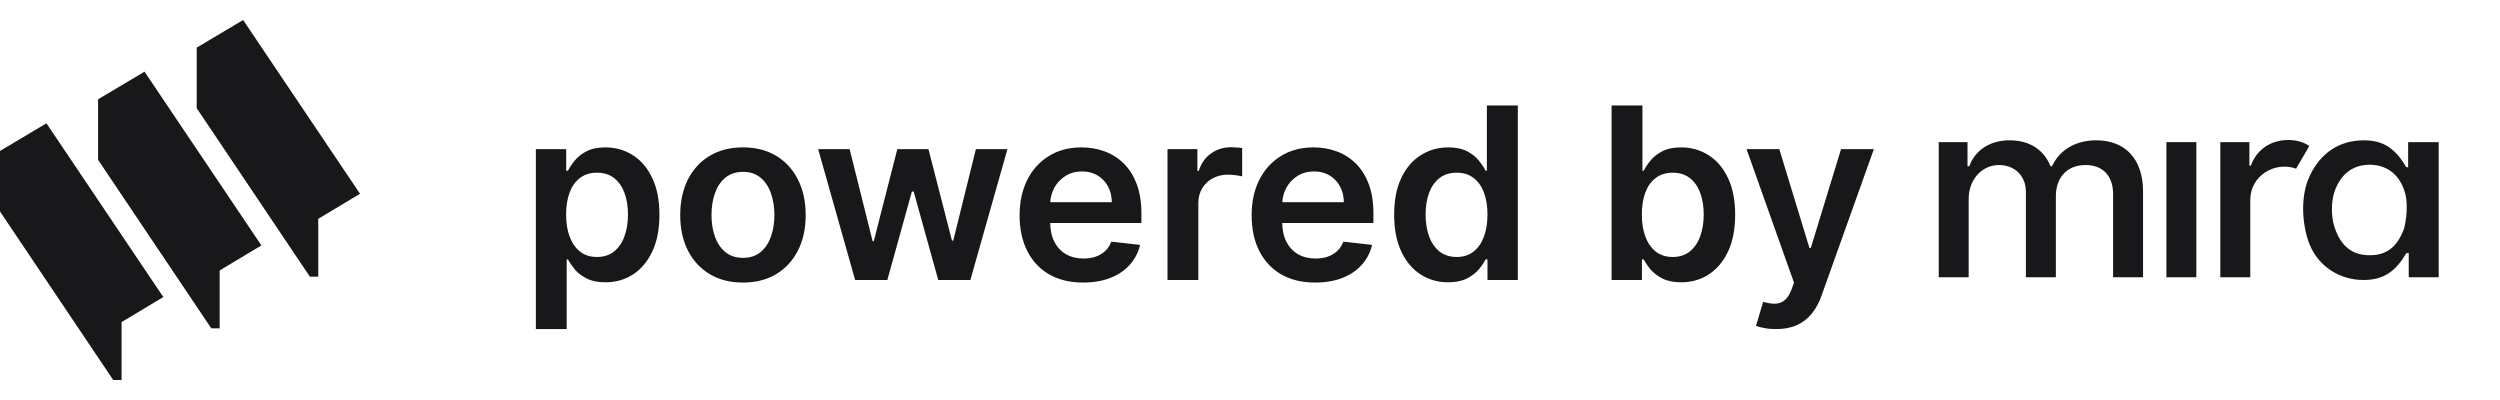
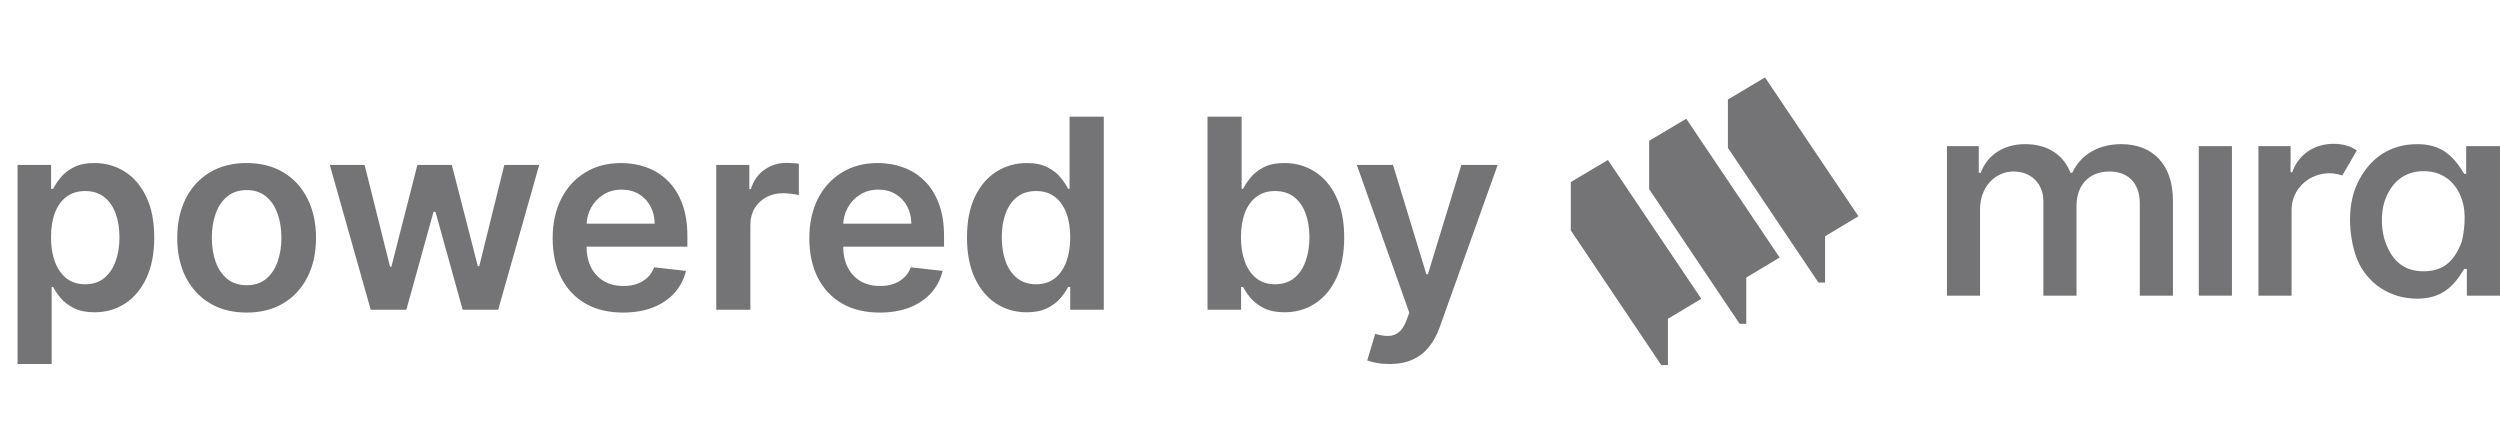
- <svg xmlns="http://www.w3.org/2000/svg" width="125" height="20" viewBox="0 0 125 20" fill="none">
-   <path d="M9.834 2.382L12.156 1L18 9.687L15.913 10.939V13.835H15.495L9.834 5.408V2.382Z" fill="#18181B" />
-   <path d="M4.904 4.966L7.226 3.583L13.07 12.271L10.983 13.523V16.418H10.565L4.904 7.992V4.966Z" fill="#18181B" />
-   <path d="M0 7.548L2.322 6.165L8.166 14.853L6.079 16.105V19H5.661L0 10.574V7.548Z" fill="#18181B" />
-   <path d="M26.793 16.454V7.455H28.31V8.537H28.399C28.479 8.378 28.591 8.209 28.736 8.03C28.881 7.848 29.077 7.693 29.324 7.565C29.571 7.435 29.886 7.369 30.27 7.369C30.776 7.369 31.232 7.499 31.638 7.757C32.047 8.013 32.371 8.392 32.609 8.895C32.851 9.395 32.972 10.008 32.972 10.736C32.972 11.454 32.854 12.065 32.618 12.568C32.382 13.071 32.061 13.454 31.655 13.719C31.249 13.983 30.788 14.115 30.274 14.115C29.899 14.115 29.588 14.053 29.341 13.928C29.094 13.803 28.895 13.652 28.744 13.476C28.597 13.297 28.482 13.128 28.399 12.969H28.335V16.454H26.793ZM28.305 10.727C28.305 11.151 28.365 11.521 28.484 11.839C28.607 12.158 28.781 12.406 29.009 12.585C29.239 12.761 29.517 12.849 29.844 12.849C30.185 12.849 30.47 12.758 30.7 12.577C30.93 12.392 31.104 12.141 31.22 11.822C31.34 11.501 31.399 11.136 31.399 10.727C31.399 10.321 31.341 9.96 31.224 9.645C31.108 9.33 30.935 9.082 30.704 8.903C30.474 8.724 30.188 8.635 29.844 8.635C29.514 8.635 29.234 8.722 29.004 8.895C28.774 9.068 28.599 9.311 28.48 9.624C28.364 9.936 28.305 10.304 28.305 10.727ZM37.148 14.128C36.508 14.128 35.955 13.987 35.486 13.706C35.017 13.425 34.653 13.031 34.395 12.526C34.139 12.02 34.011 11.429 34.011 10.753C34.011 10.077 34.139 9.484 34.395 8.976C34.653 8.467 35.017 8.072 35.486 7.791C35.955 7.51 36.508 7.369 37.148 7.369C37.787 7.369 38.341 7.51 38.81 7.791C39.278 8.072 39.641 8.467 39.896 8.976C40.155 9.484 40.284 10.077 40.284 10.753C40.284 11.429 40.155 12.02 39.896 12.526C39.641 13.031 39.278 13.425 38.81 13.706C38.341 13.987 37.787 14.128 37.148 14.128ZM37.156 12.892C37.503 12.892 37.793 12.797 38.026 12.607C38.258 12.413 38.432 12.155 38.545 11.831C38.662 11.507 38.72 11.146 38.72 10.749C38.72 10.348 38.662 9.986 38.545 9.662C38.432 9.335 38.258 9.075 38.026 8.882C37.793 8.689 37.503 8.592 37.156 8.592C36.801 8.592 36.506 8.689 36.27 8.882C36.037 9.075 35.862 9.335 35.746 9.662C35.632 9.986 35.575 10.348 35.575 10.749C35.575 11.146 35.632 11.507 35.746 11.831C35.862 12.155 36.037 12.413 36.27 12.607C36.506 12.797 36.801 12.892 37.156 12.892ZM42.757 14L40.907 7.455H42.48L43.63 12.057H43.69L44.866 7.455H46.422L47.598 12.031H47.662L48.795 7.455H50.372L48.518 14H46.912L45.684 9.577H45.595L44.367 14H42.757ZM54.159 14.128C53.503 14.128 52.936 13.992 52.459 13.719C51.984 13.443 51.619 13.054 51.364 12.551C51.108 12.046 50.98 11.45 50.98 10.766C50.98 10.092 51.108 9.501 51.364 8.993C51.622 8.482 51.983 8.084 52.446 7.8C52.909 7.513 53.453 7.369 54.078 7.369C54.481 7.369 54.862 7.435 55.22 7.565C55.581 7.693 55.899 7.892 56.175 8.162C56.453 8.432 56.672 8.776 56.831 9.193C56.99 9.608 57.07 10.102 57.07 10.676V11.149H51.705V10.109H55.591C55.588 9.814 55.524 9.551 55.399 9.321C55.274 9.088 55.099 8.905 54.875 8.771C54.653 8.638 54.395 8.571 54.099 8.571C53.784 8.571 53.507 8.648 53.269 8.801C53.03 8.952 52.844 9.151 52.71 9.398C52.58 9.642 52.513 9.911 52.51 10.203V11.111C52.51 11.492 52.58 11.818 52.719 12.091C52.858 12.361 53.053 12.568 53.303 12.713C53.553 12.855 53.845 12.926 54.18 12.926C54.405 12.926 54.608 12.895 54.79 12.832C54.972 12.767 55.129 12.672 55.263 12.547C55.396 12.422 55.497 12.267 55.565 12.082L57.006 12.244C56.915 12.625 56.742 12.957 56.486 13.242C56.233 13.523 55.909 13.742 55.514 13.898C55.119 14.051 54.668 14.128 54.159 14.128ZM58.375 14V7.455H59.87V8.545H59.939C60.058 8.168 60.262 7.876 60.552 7.672C60.845 7.464 61.179 7.361 61.554 7.361C61.639 7.361 61.734 7.365 61.839 7.374C61.947 7.379 62.037 7.389 62.108 7.403V8.822C62.042 8.8 61.939 8.78 61.797 8.763C61.657 8.743 61.522 8.733 61.392 8.733C61.11 8.733 60.858 8.794 60.633 8.916C60.412 9.036 60.237 9.202 60.109 9.415C59.981 9.628 59.917 9.874 59.917 10.152V14H58.375ZM65.761 14.128C65.104 14.128 64.538 13.992 64.06 13.719C63.586 13.443 63.221 13.054 62.965 12.551C62.709 12.046 62.582 11.45 62.582 10.766C62.582 10.092 62.709 9.501 62.965 8.993C63.224 8.482 63.584 8.084 64.048 7.8C64.511 7.513 65.055 7.369 65.68 7.369C66.083 7.369 66.464 7.435 66.822 7.565C67.183 7.693 67.501 7.892 67.776 8.162C68.055 8.432 68.273 8.776 68.433 9.193C68.592 9.608 68.671 10.102 68.671 10.676V11.149H63.306V10.109H67.192C67.19 9.814 67.126 9.551 67.001 9.321C66.876 9.088 66.701 8.905 66.477 8.771C66.255 8.638 65.996 8.571 65.701 8.571C65.386 8.571 65.109 8.648 64.87 8.801C64.631 8.952 64.445 9.151 64.312 9.398C64.181 9.642 64.114 9.911 64.112 10.203V11.111C64.112 11.492 64.181 11.818 64.32 12.091C64.46 12.361 64.654 12.568 64.904 12.713C65.154 12.855 65.447 12.926 65.782 12.926C66.006 12.926 66.21 12.895 66.391 12.832C66.573 12.767 66.731 12.672 66.864 12.547C66.998 12.422 67.099 12.267 67.167 12.082L68.607 12.244C68.516 12.625 68.343 12.957 68.087 13.242C67.835 13.523 67.511 13.742 67.116 13.898C66.721 14.051 66.269 14.128 65.761 14.128ZM72.405 14.115C71.891 14.115 71.431 13.983 71.025 13.719C70.618 13.454 70.297 13.071 70.061 12.568C69.826 12.065 69.708 11.454 69.708 10.736C69.708 10.008 69.827 9.395 70.066 8.895C70.307 8.392 70.632 8.013 71.041 7.757C71.451 7.499 71.907 7.369 72.409 7.369C72.793 7.369 73.108 7.435 73.356 7.565C73.603 7.693 73.799 7.848 73.944 8.03C74.088 8.209 74.201 8.378 74.28 8.537H74.344V5.273H75.891V14H74.374V12.969H74.28C74.201 13.128 74.086 13.297 73.935 13.476C73.784 13.652 73.586 13.803 73.338 13.928C73.091 14.053 72.78 14.115 72.405 14.115ZM72.836 12.849C73.162 12.849 73.441 12.761 73.671 12.585C73.901 12.406 74.076 12.158 74.195 11.839C74.314 11.521 74.374 11.151 74.374 10.727C74.374 10.304 74.314 9.936 74.195 9.624C74.079 9.311 73.905 9.068 73.675 8.895C73.448 8.722 73.168 8.635 72.836 8.635C72.492 8.635 72.205 8.724 71.975 8.903C71.745 9.082 71.571 9.33 71.455 9.645C71.338 9.96 71.28 10.321 71.28 10.727C71.28 11.136 71.338 11.501 71.455 11.822C71.574 12.141 71.749 12.392 71.979 12.577C72.212 12.758 72.498 12.849 72.836 12.849ZM80.579 14V5.273H82.122V8.537H82.186C82.266 8.378 82.378 8.209 82.523 8.03C82.668 7.848 82.864 7.693 83.111 7.565C83.358 7.435 83.673 7.369 84.057 7.369C84.562 7.369 85.019 7.499 85.425 7.757C85.834 8.013 86.158 8.392 86.396 8.895C86.638 9.395 86.758 10.008 86.758 10.736C86.758 11.454 86.641 12.065 86.405 12.568C86.169 13.071 85.848 13.454 85.442 13.719C85.035 13.983 84.575 14.115 84.061 14.115C83.686 14.115 83.375 14.053 83.128 13.928C82.881 13.803 82.682 13.652 82.531 13.476C82.383 13.297 82.269 13.128 82.186 12.969H82.097V14H80.579ZM82.092 10.727C82.092 11.151 82.152 11.521 82.271 11.839C82.394 12.158 82.568 12.406 82.796 12.585C83.026 12.761 83.304 12.849 83.631 12.849C83.972 12.849 84.257 12.758 84.487 12.577C84.717 12.392 84.891 12.141 85.007 11.822C85.126 11.501 85.186 11.136 85.186 10.727C85.186 10.321 85.128 9.96 85.011 9.645C84.895 9.33 84.722 9.082 84.492 8.903C84.261 8.724 83.974 8.635 83.631 8.635C83.301 8.635 83.021 8.722 82.791 8.895C82.561 9.068 82.386 9.311 82.267 9.624C82.151 9.936 82.092 10.304 82.092 10.727ZM88.806 16.454C88.596 16.454 88.401 16.438 88.222 16.403C88.046 16.372 87.906 16.335 87.8 16.293L88.158 15.091C88.383 15.156 88.583 15.188 88.759 15.185C88.935 15.182 89.09 15.126 89.224 15.018C89.36 14.913 89.475 14.737 89.569 14.49L89.701 14.136L87.327 7.455H88.964L90.472 12.398H90.54L92.053 7.455H93.694L91.073 14.793C90.951 15.139 90.789 15.436 90.587 15.683C90.386 15.933 90.138 16.124 89.846 16.254C89.556 16.388 89.21 16.454 88.806 16.454Z" fill="#18181B" />
-   <path d="M96.937 13.863V13.863L96.935 13.863H96.937V7.106H98.375V8.312H98.465C98.75 7.513 99.498 7.015 100.472 7.015C101.445 7.015 102.179 7.453 102.524 8.312H102.599C103.004 7.453 103.827 7.015 104.816 7.015C106.254 7.015 107.152 7.95 107.152 9.565V13.863H105.654V9.7C105.654 8.78 105.13 8.252 104.276 8.252C103.347 8.252 102.793 8.885 102.793 9.806V13.863H101.295V9.595C101.295 8.795 100.741 8.252 99.947 8.252C99.108 8.252 98.433 8.961 98.433 9.956V13.863H96.937Z" fill="#18181B" />
-   <path d="M108.32 7.106V13.863H109.818V7.106H108.32Z" fill="#18181B" />
-   <path d="M111.016 7.106V13.863H112.514V10.002C112.514 8.765 113.757 8.056 114.806 8.433L115.464 7.302C115.195 7.106 114.821 7 114.416 7C113.502 7 112.814 7.513 112.544 8.282H112.469V7.106H111.016Z" fill="#18181B" />
-   <path fill-rule="evenodd" clip-rule="evenodd" d="M118.175 13.999C116.977 13.999 115.928 13.321 115.479 12.22C115.165 11.451 114.941 9.927 115.494 8.78C116.033 7.649 116.963 7.016 118.19 7.016C119.209 7.016 119.777 7.454 120.317 8.359H120.407V7.106H121.935V13.864H120.437V12.657H120.317C119.807 13.517 119.239 14 118.175 14V13.999ZM120.197 11.45C119.868 12.309 119.374 12.762 118.49 12.762C117.621 12.762 117.083 12.325 116.768 11.48C116.588 11.028 116.498 10.183 116.753 9.504C117.052 8.72 117.621 8.237 118.49 8.237C119.359 8.237 119.942 8.75 120.197 9.474C120.452 10.137 120.302 11.072 120.197 11.45Z" fill="#18181B" />
+ <svg xmlns="http://www.w3.org/2000/svg" width="113" height="20" viewBox="0 0 113 20" fill="none">
+   <path d="M0.793 16.454V7.455H2.31V8.537H2.399C2.479 8.378 2.591 8.209 2.736 8.03C2.881 7.848 3.077 7.693 3.324 7.565C3.571 7.435 3.886 7.369 4.27 7.369C4.776 7.369 5.232 7.499 5.638 7.757C6.047 8.013 6.371 8.392 6.609 8.895C6.851 9.395 6.972 10.008 6.972 10.736C6.972 11.454 6.854 12.065 6.618 12.568C6.382 13.071 6.061 13.454 5.655 13.719C5.249 13.983 4.788 14.115 4.274 14.115C3.899 14.115 3.588 14.053 3.341 13.928C3.094 13.803 2.895 13.652 2.744 13.476C2.597 13.297 2.482 13.128 2.399 12.969H2.335V16.454H0.793ZM2.305 10.727C2.305 11.151 2.365 11.521 2.484 11.839C2.607 12.158 2.781 12.406 3.009 12.585C3.239 12.761 3.517 12.849 3.844 12.849C4.185 12.849 4.47 12.758 4.7 12.577C4.93 12.392 5.104 12.141 5.22 11.822C5.339 11.501 5.399 11.136 5.399 10.727C5.399 10.321 5.341 9.96 5.224 9.645C5.108 9.33 4.935 9.082 4.705 8.903C4.474 8.724 4.188 8.635 3.844 8.635C3.514 8.635 3.234 8.722 3.004 8.895C2.774 9.068 2.599 9.311 2.48 9.624C2.364 9.936 2.305 10.304 2.305 10.727ZM11.148 14.128C10.508 14.128 9.955 13.987 9.486 13.706C9.017 13.425 8.653 13.031 8.395 12.526C8.139 12.02 8.011 11.429 8.011 10.753C8.011 10.077 8.139 9.484 8.395 8.976C8.653 8.467 9.017 8.072 9.486 7.791C9.955 7.51 10.508 7.369 11.148 7.369C11.787 7.369 12.341 7.51 12.81 7.791C13.278 8.072 13.641 8.467 13.896 8.976C14.155 9.484 14.284 10.077 14.284 10.753C14.284 11.429 14.155 12.02 13.896 12.526C13.641 13.031 13.278 13.425 12.81 13.706C12.341 13.987 11.787 14.128 11.148 14.128ZM11.156 12.892C11.503 12.892 11.793 12.797 12.026 12.607C12.258 12.413 12.432 12.155 12.546 11.831C12.662 11.507 12.72 11.146 12.72 10.749C12.72 10.348 12.662 9.986 12.546 9.662C12.432 9.335 12.258 9.075 12.026 8.882C11.793 8.689 11.503 8.592 11.156 8.592C10.801 8.592 10.506 8.689 10.27 8.882C10.037 9.075 9.862 9.335 9.746 9.662C9.632 9.986 9.575 10.348 9.575 10.749C9.575 11.146 9.632 11.507 9.746 11.831C9.862 12.155 10.037 12.413 10.27 12.607C10.506 12.797 10.801 12.892 11.156 12.892ZM16.757 14L14.907 7.455H16.48L17.63 12.057H17.69L18.866 7.455H20.422L21.598 12.031H21.662L22.795 7.455H24.372L22.518 14H20.912L19.684 9.577H19.595L18.367 14H16.757ZM28.159 14.128C27.503 14.128 26.936 13.992 26.459 13.719C25.984 13.443 25.619 13.054 25.364 12.551C25.108 12.046 24.98 11.45 24.98 10.766C24.98 10.092 25.108 9.501 25.364 8.993C25.622 8.482 25.983 8.084 26.446 7.8C26.909 7.513 27.453 7.369 28.078 7.369C28.482 7.369 28.862 7.435 29.22 7.565C29.581 7.693 29.899 7.892 30.175 8.162C30.453 8.432 30.672 8.776 30.831 9.193C30.99 9.608 31.07 10.102 31.07 10.676V11.149H25.704V10.109H29.591C29.588 9.814 29.524 9.551 29.399 9.321C29.274 9.088 29.099 8.905 28.875 8.771C28.653 8.638 28.395 8.571 28.099 8.571C27.784 8.571 27.507 8.648 27.268 8.801C27.03 8.952 26.844 9.151 26.71 9.398C26.579 9.642 26.513 9.911 26.51 10.203V11.111C26.51 11.492 26.579 11.818 26.719 12.091C26.858 12.361 27.053 12.568 27.303 12.713C27.553 12.855 27.845 12.926 28.18 12.926C28.405 12.926 28.608 12.895 28.79 12.832C28.972 12.767 29.129 12.672 29.263 12.547C29.396 12.422 29.497 12.267 29.565 12.082L31.006 12.244C30.915 12.625 30.741 12.957 30.486 13.242C30.233 13.523 29.909 13.742 29.514 13.898C29.119 14.051 28.668 14.128 28.159 14.128ZM32.375 14V7.455H33.87V8.545H33.939C34.058 8.168 34.262 7.876 34.552 7.672C34.845 7.464 35.179 7.361 35.554 7.361C35.639 7.361 35.734 7.365 35.839 7.374C35.947 7.379 36.037 7.389 36.108 7.403V8.822C36.042 8.8 35.939 8.78 35.797 8.763C35.657 8.743 35.522 8.733 35.392 8.733C35.11 8.733 34.858 8.794 34.633 8.916C34.412 9.036 34.237 9.202 34.109 9.415C33.981 9.628 33.917 9.874 33.917 10.152V14H32.375ZM39.761 14.128C39.104 14.128 38.538 13.992 38.06 13.719C37.586 13.443 37.221 13.054 36.965 12.551C36.709 12.046 36.582 11.45 36.582 10.766C36.582 10.092 36.709 9.501 36.965 8.993C37.224 8.482 37.584 8.084 38.048 7.8C38.511 7.513 39.055 7.369 39.68 7.369C40.083 7.369 40.464 7.435 40.822 7.565C41.182 7.693 41.501 7.892 41.776 8.162C42.055 8.432 42.273 8.776 42.432 9.193C42.592 9.608 42.671 10.102 42.671 10.676V11.149H37.306V10.109H41.193C41.19 9.814 41.126 9.551 41.001 9.321C40.876 9.088 40.701 8.905 40.477 8.771C40.255 8.638 39.996 8.571 39.701 8.571C39.386 8.571 39.109 8.648 38.87 8.801C38.631 8.952 38.445 9.151 38.312 9.398C38.181 9.642 38.114 9.911 38.111 10.203V11.111C38.111 11.492 38.181 11.818 38.32 12.091C38.459 12.361 38.654 12.568 38.904 12.713C39.154 12.855 39.447 12.926 39.782 12.926C40.006 12.926 40.209 12.895 40.391 12.832C40.573 12.767 40.731 12.672 40.864 12.547C40.998 12.422 41.099 12.267 41.167 12.082L42.607 12.244C42.516 12.625 42.343 12.957 42.087 13.242C41.834 13.523 41.511 13.742 41.116 13.898C40.721 14.051 40.269 14.128 39.761 14.128ZM46.405 14.115C45.891 14.115 45.431 13.983 45.025 13.719C44.618 13.454 44.297 13.071 44.061 12.568C43.826 12.065 43.708 11.454 43.708 10.736C43.708 10.008 43.827 9.395 44.066 8.895C44.307 8.392 44.633 8.013 45.041 7.757C45.451 7.499 45.907 7.369 46.409 7.369C46.793 7.369 47.108 7.435 47.355 7.565C47.603 7.693 47.799 7.848 47.944 8.03C48.088 8.209 48.201 8.378 48.28 8.537H48.344V5.273H49.891V14H48.374V12.969H48.28C48.201 13.128 48.086 13.297 47.935 13.476C47.784 13.652 47.586 13.803 47.338 13.928C47.091 14.053 46.78 14.115 46.405 14.115ZM46.836 12.849C47.162 12.849 47.441 12.761 47.671 12.585C47.901 12.406 48.076 12.158 48.195 11.839C48.314 11.521 48.374 11.151 48.374 10.727C48.374 10.304 48.314 9.936 48.195 9.624C48.078 9.311 47.905 9.068 47.675 8.895C47.448 8.722 47.168 8.635 46.836 8.635C46.492 8.635 46.205 8.724 45.975 8.903C45.745 9.082 45.571 9.33 45.455 9.645C45.338 9.96 45.28 10.321 45.28 10.727C45.28 11.136 45.338 11.501 45.455 11.822C45.574 12.141 45.749 12.392 45.979 12.577C46.212 12.758 46.498 12.849 46.836 12.849ZM54.58 14V5.273H56.122V8.537H56.186C56.266 8.378 56.378 8.209 56.523 8.03C56.668 7.848 56.864 7.693 57.111 7.565C57.358 7.435 57.673 7.369 58.057 7.369C58.562 7.369 59.019 7.499 59.425 7.757C59.834 8.013 60.158 8.392 60.396 8.895C60.638 9.395 60.758 10.008 60.758 10.736C60.758 11.454 60.641 12.065 60.405 12.568C60.169 13.071 59.848 13.454 59.442 13.719C59.035 13.983 58.575 14.115 58.061 14.115C57.686 14.115 57.375 14.053 57.128 13.928C56.881 13.803 56.682 13.652 56.531 13.476C56.383 13.297 56.269 13.128 56.186 12.969H56.097V14H54.58ZM56.092 10.727C56.092 11.151 56.152 11.521 56.271 11.839C56.394 12.158 56.568 12.406 56.795 12.585C57.026 12.761 57.304 12.849 57.631 12.849C57.972 12.849 58.257 12.758 58.487 12.577C58.717 12.392 58.891 12.141 59.007 11.822C59.126 11.501 59.186 11.136 59.186 10.727C59.186 10.321 59.128 9.96 59.011 9.645C58.895 9.33 58.722 9.082 58.492 8.903C58.261 8.724 57.974 8.635 57.631 8.635C57.301 8.635 57.021 8.722 56.791 8.895C56.561 9.068 56.386 9.311 56.267 9.624C56.151 9.936 56.092 10.304 56.092 10.727ZM62.806 16.454C62.596 16.454 62.401 16.438 62.222 16.403C62.046 16.372 61.906 16.335 61.8 16.293L62.158 15.091C62.383 15.156 62.583 15.188 62.759 15.185C62.935 15.182 63.09 15.126 63.224 15.018C63.36 14.913 63.475 14.737 63.569 14.49L63.701 14.136L61.327 7.455H62.964L64.472 12.398H64.54L66.053 7.455H67.694L65.073 14.793C64.951 15.139 64.789 15.436 64.587 15.683C64.386 15.933 64.138 16.124 63.846 16.254C63.556 16.388 63.209 16.454 62.806 16.454Z" fill="#18181B" fill-opacity="0.6" />
+   <path d="M78.102 4.498L79.779 3.5L84 9.774L82.493 10.678V12.769H82.191L78.102 6.684V4.498Z" fill="#18181B" fill-opacity="0.6" />
+   <path d="M74.542 6.364L76.219 5.366L80.439 11.64L78.932 12.544V14.635H78.63L74.542 8.55V6.364Z" fill="#18181B" fill-opacity="0.6" />
+   <path d="M71 8.229L72.677 7.231L76.898 13.505L75.39 14.409V16.5H75.088L71 10.414V8.229Z" fill="#18181B" fill-opacity="0.6" />
+   <path d="M88.002 13.363V13.363L88 13.363H88.002V6.606H89.44V7.812H89.53C89.814 7.013 90.563 6.515 91.537 6.515C92.51 6.515 93.244 6.953 93.589 7.812H93.664C94.068 6.953 94.892 6.515 95.88 6.515C97.319 6.515 98.217 7.45 98.217 9.065V13.363H96.719V9.2C96.719 8.28 96.195 7.752 95.341 7.752C94.412 7.752 93.858 8.385 93.858 9.306V13.363H92.36V9.095C92.36 8.295 91.806 7.752 91.011 7.752C90.173 7.752 89.498 8.461 89.498 9.456V13.363H88.002Z" fill="#18181B" fill-opacity="0.6" />
+   <path d="M99.385 6.606V13.363H100.883V6.606H99.385Z" fill="#18181B" fill-opacity="0.6" />
+   <path d="M102.081 6.606V13.363H103.579V9.501C103.579 8.265 104.822 7.556 105.871 7.933L106.529 6.802C106.259 6.606 105.886 6.5 105.481 6.5C104.567 6.5 103.879 7.013 103.609 7.782H103.534V6.606H102.081Z" fill="#18181B" fill-opacity="0.6" />
+   <path fill-rule="evenodd" clip-rule="evenodd" d="M109.24 13.499C108.042 13.499 106.993 12.821 106.544 11.72C106.23 10.951 106.005 9.427 106.559 8.28C107.098 7.149 108.027 6.516 109.255 6.516C110.274 6.516 110.842 6.954 111.382 7.859H111.472V6.606H113V13.364H111.502V12.157H111.382C110.872 13.017 110.303 13.5 109.24 13.5V13.499ZM111.262 10.95C110.933 11.809 110.438 12.262 109.555 12.262C108.686 12.262 108.147 11.825 107.833 10.98C107.653 10.528 107.563 9.683 107.818 9.004C108.117 8.22 108.686 7.737 109.555 7.737C110.423 7.737 111.007 8.25 111.262 8.974C111.517 9.637 111.367 10.572 111.262 10.95Z" fill="#18181B" fill-opacity="0.6" />
</svg>
